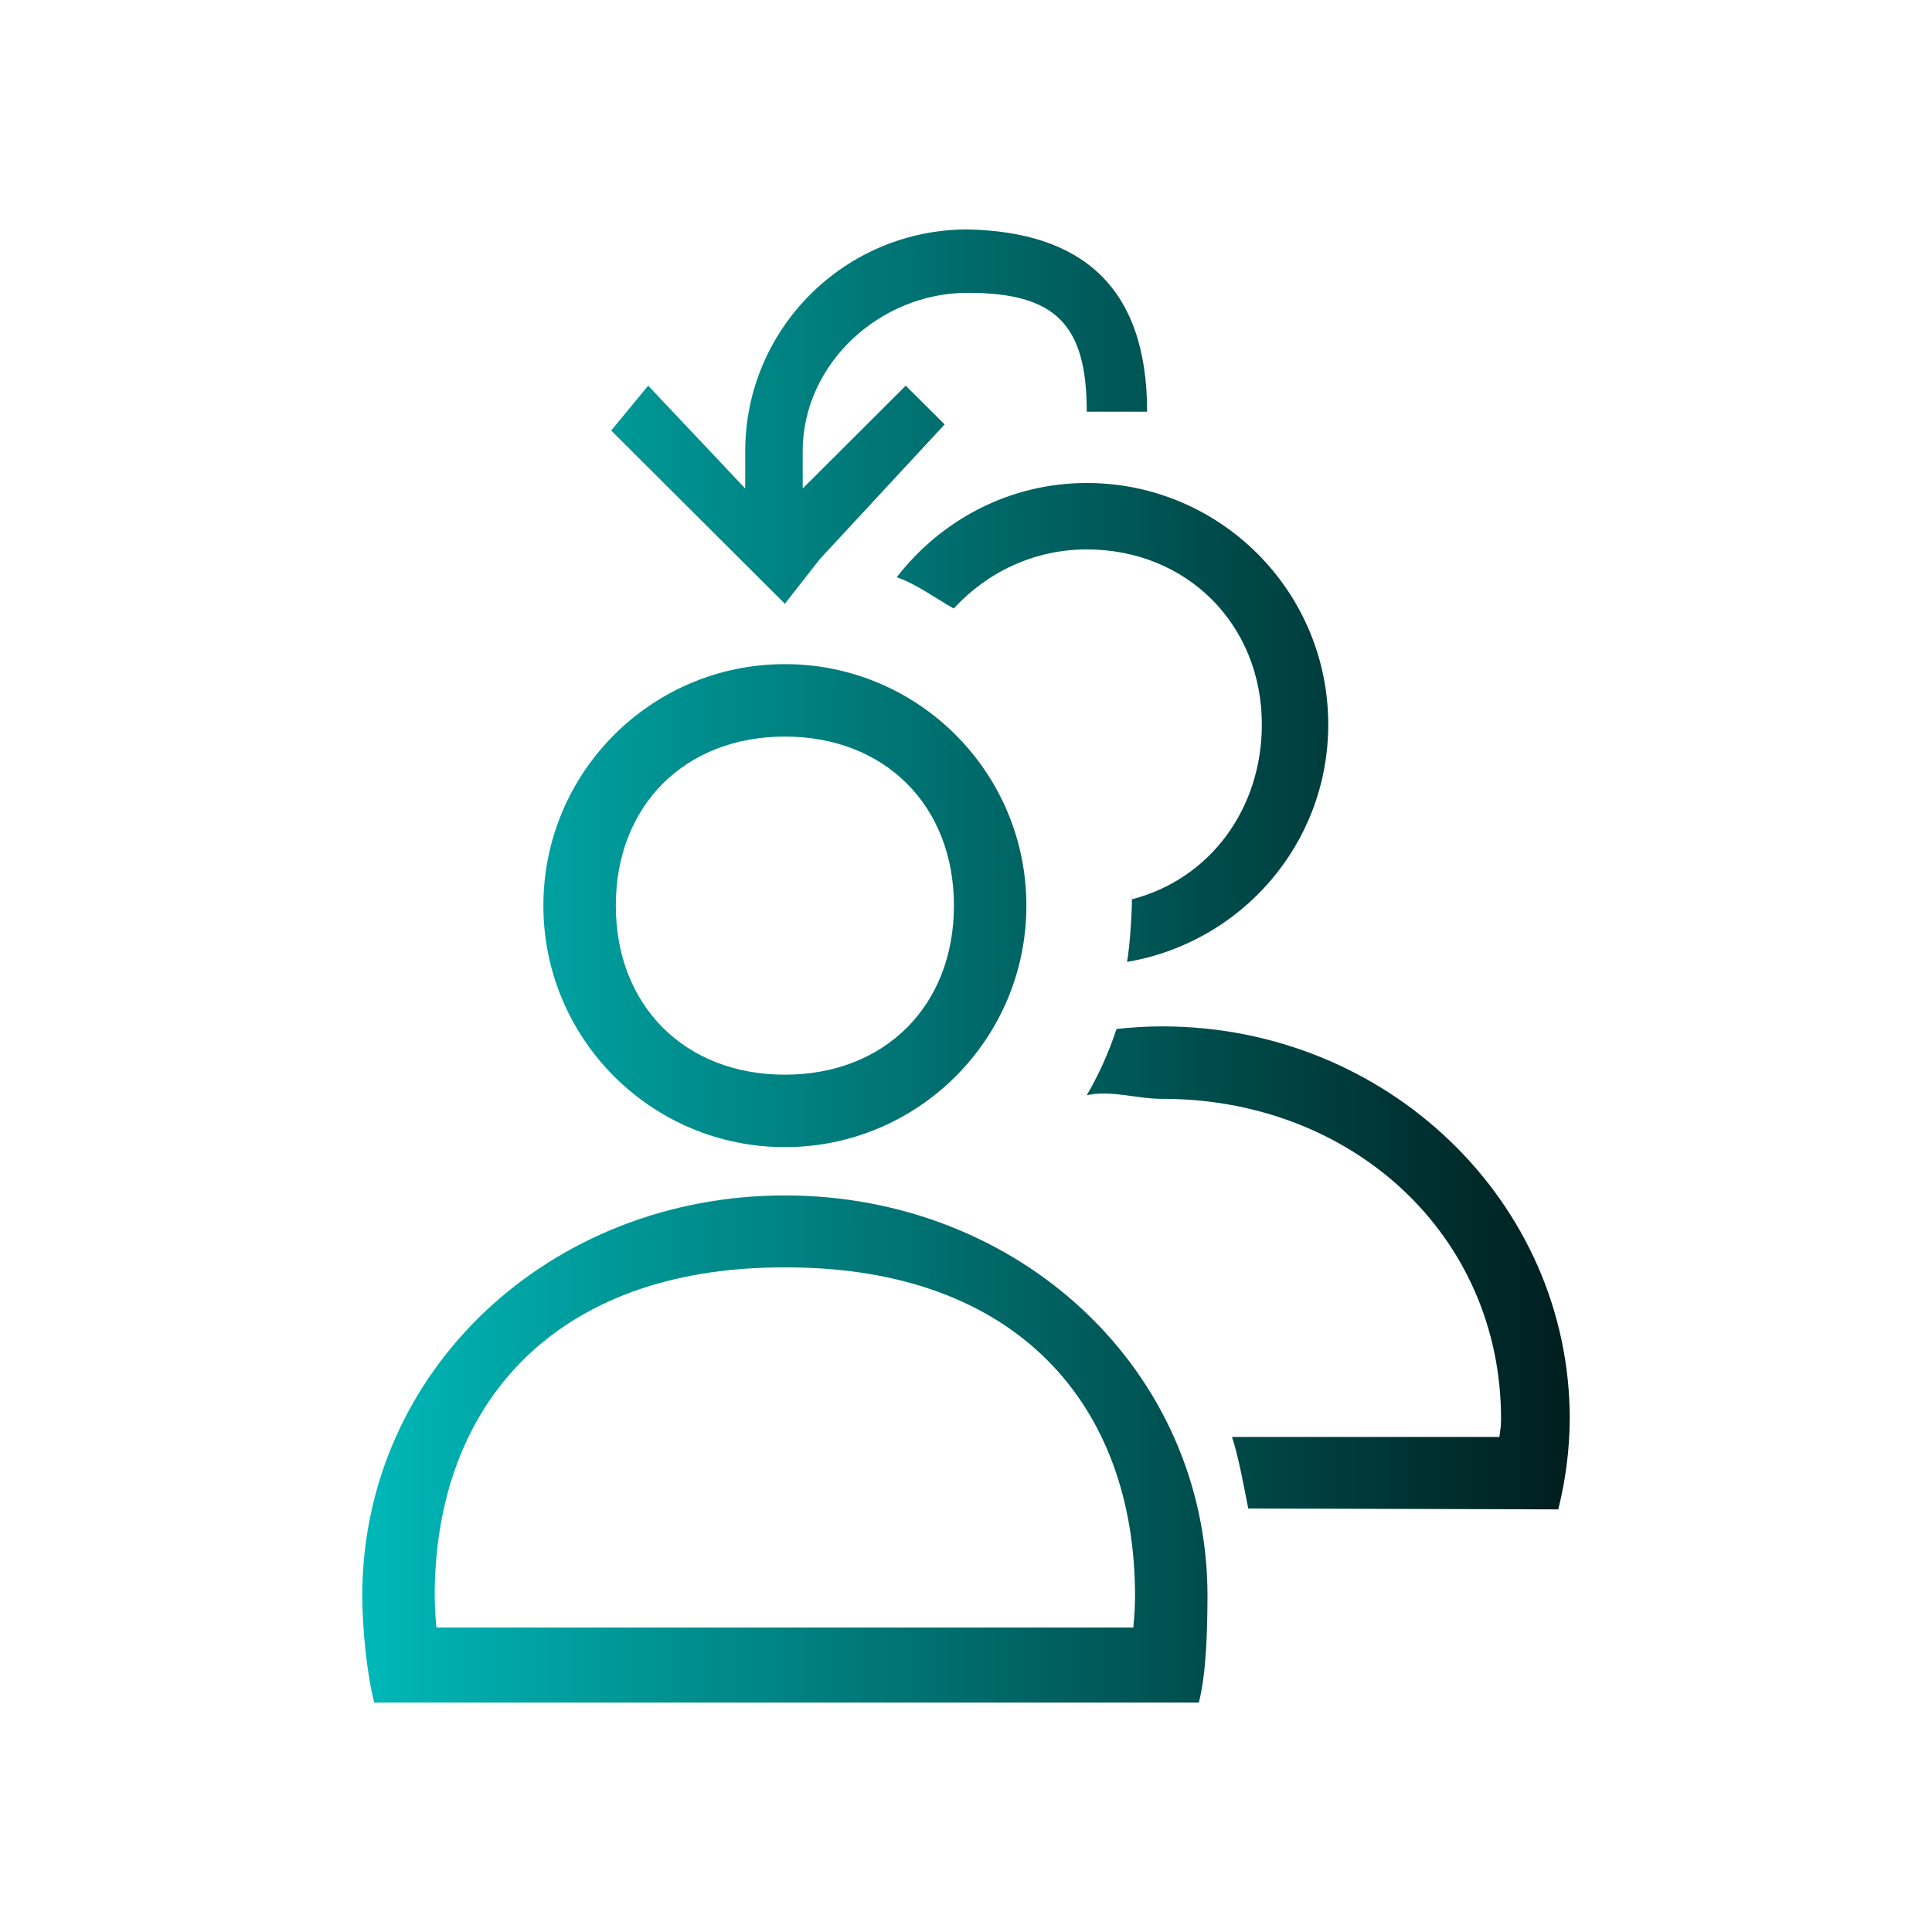
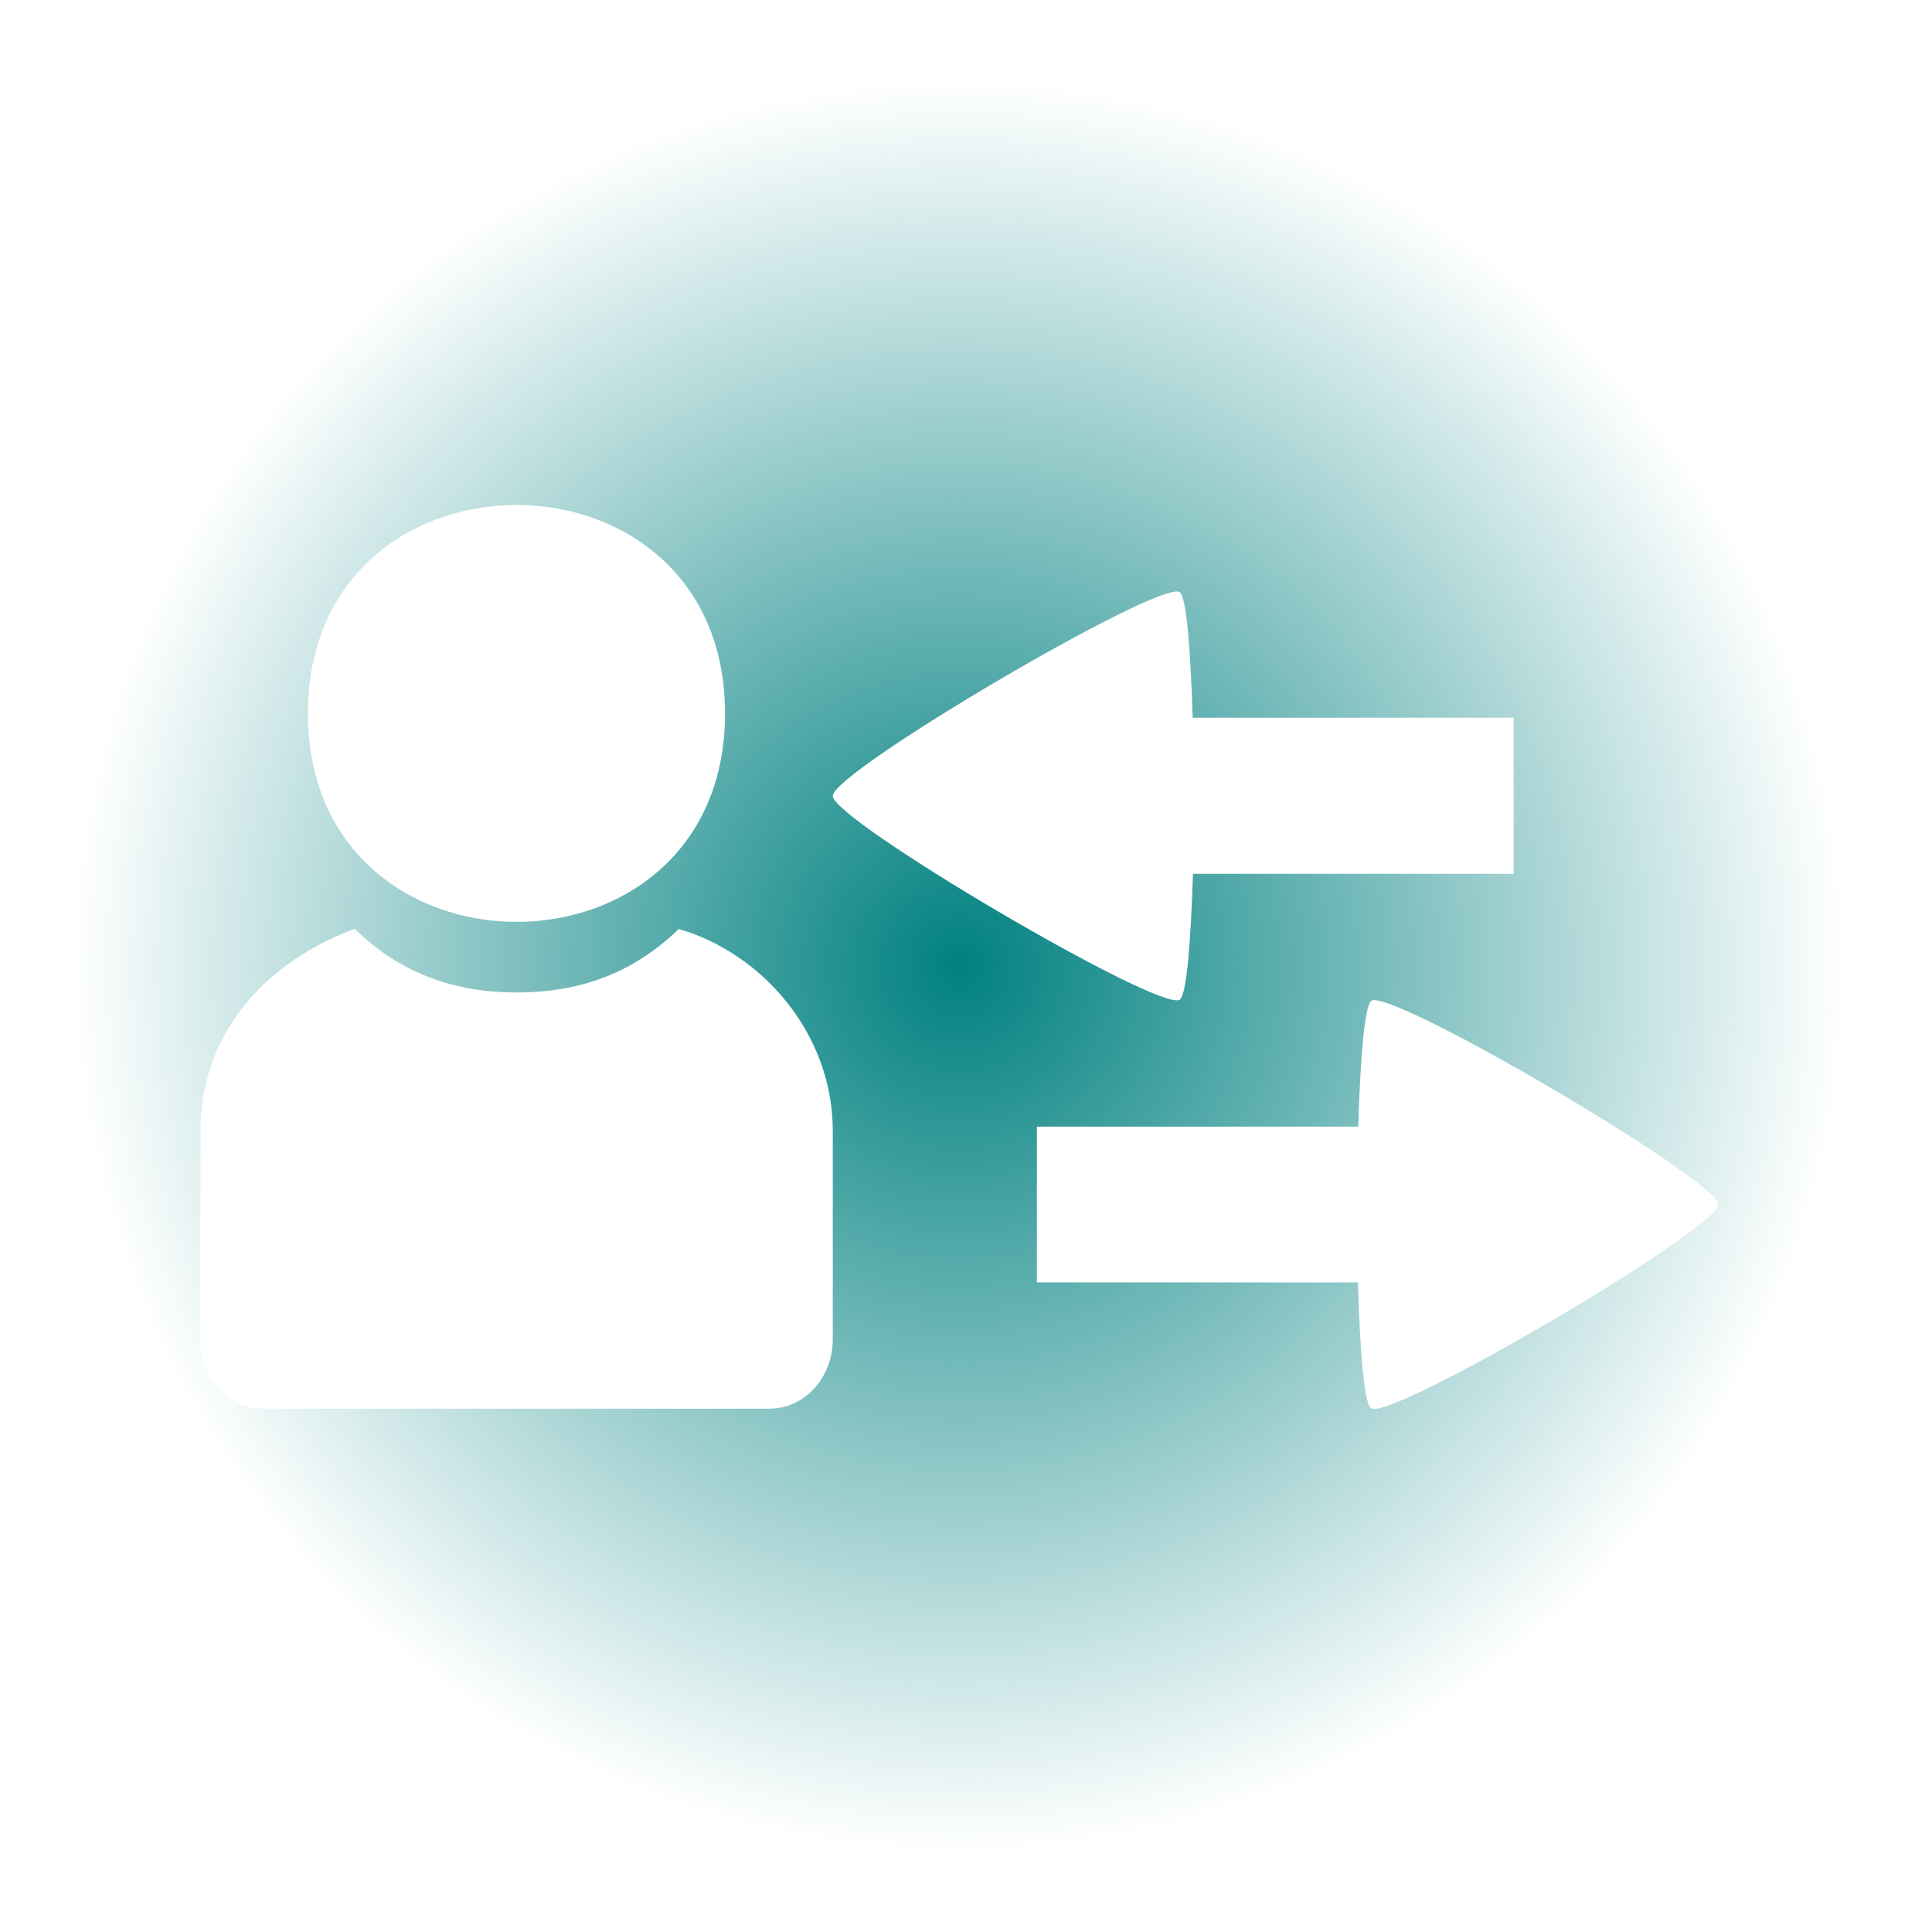
- <svg xmlns="http://www.w3.org/2000/svg" xmlns:xlink="http://www.w3.org/1999/xlink" viewBox="0 0 32 32" version="1.1" id="svg5">
-   <defs id="defs3051">
-     <linearGradient id="linearGradient820">
-       <stop style="stop-color:#00b8b8;stop-opacity:1" offset="0" id="stop816" />
-       <stop style="stop-color:#001e1e;stop-opacity:1" offset="1" id="stop818" />
+ <svg xmlns="http://www.w3.org/2000/svg" xmlns:xlink="http://www.w3.org/1999/xlink" width="6.35mm" height="6.35mm" viewBox="0 0 6.35 6.35" version="1.1" id="svg3424">
+   <defs id="defs3418">
+     <radialGradient gradientTransform="matrix(0.2645833,0,0,0.2645833,-20.72727,17.19367)" xlink:href="#linearGradient908" id="radialGradient910" cx="102" cy="12" fx="102" fy="12" r="11" gradientUnits="userSpaceOnUse" />
+     <linearGradient id="linearGradient908">
+       <stop style="stop-color:#008080;stop-opacity:1;" offset="0" id="stop904" />
+       <stop style="stop-color:#008080;stop-opacity:0;" offset="1" id="stop906" />
    </linearGradient>
-     <style type="text/css" id="current-color-scheme">
-       .ColorScheme-Text {
-         color:#eff0f1;
-       }
-       </style>
-     <linearGradient xlink:href="#linearGradient820" id="linearGradient822" x1="6" y1="16" x2="26" y2="16" gradientUnits="userSpaceOnUse" />
  </defs>
-   <path style="color:#eff0f1;fill:url(#linearGradient822);fill-opacity:1;stroke:none" id="path1011" d="M 18,8 C 16.714,8 15.583,8.618 14.852,9.561 15.181,9.673 15.498,9.912 15.797,10.079 16.345,9.482 17.125,9.1 18,9.1 c 1.657,0 2.9,1.243 2.9,2.9 0,1.399 -0.861,2.564 -2.156,2.896 6.21e-4,0.035 0.006,-0.131 0.006,-0.096 0,0.318 -0.032,0.828 -0.082,1.132 C 20.558,15.612 22,13.98 22,12 22,9.791 20.209,8 18,8 Z M 13,19.8 C 9.119,19.8 6,22.69 6,26.436 6.003,26.963 6.069,27.687 6.198,28.2 H 7.31 18.972 19.857 C 19.986,27.687 19.997,26.963 20,26.436 20,22.69 16.881,19.8 13,19.8 Z m 0.027,1.192 c 3.814,0 5.773,2.274 5.773,5.444 -0.001,0.174 -0.011,0.348 -0.029,0.521 H 7.229 C 7.211,26.784 7.202,26.61 7.2,26.436 7.2,23.266 9.18,20.992 12.973,20.992 Z m 6.224,-3.992 c -0.257,0 -0.509,0.016 -0.758,0.043 -0.126,0.384 -0.291,0.751 -0.493,1.098 0.41,-0.091 0.83,0.062 1.251,0.059 3.154,1e-6 5.611,2.262 5.611,5.3 -9e-4,0.167 -0.01,0.134 -0.027,0.3 h -4.43 c 0.109,0.321 0.203,0.849 0.27,1.186 l 5.135,0.014 C 25.933,24.509 25.997,24.005 26,23.5 26,19.91 22.978,17 19.251,17 Z M 13,11 c -2.209,0 -4,1.791 -4,4 0,2.209 1.791,4 4,4 2.209,1e-6 4,-1.791 4,-4 0,-2.209 -1.791,-4 -4,-4 z m 0,1.2 c 1.657,0 2.8,1.143 2.8,2.8 0,1.657 -1.143,2.8 -2.8,2.8 -1.657,1e-6 -2.8,-1.143 -2.8,-2.8 0,-1.657 1.143,-2.8 2.8,-2.8 z m 3.027,-8.4 c -2.035,0 -3.684,1.645 -3.684,3.675 V 8.091 L 10.736,6.388 10.123,7.131 12.356,9.358 13,10 13.582,9.257 15.646,7.03 15.002,6.388 13.295,8.091 V 7.475 c 0,-1.45 1.279,-2.625 2.732,-2.625 1.453,0 1.973,0.519 1.973,1.969 h 1 C 19,4.719 17.883,3.839 16.027,3.8 Z" class="ColorScheme-Text" />
+   <g id="layer1" transform="translate(-3.108001,-17.194)">
+     <rect y="17.194" x="3.108" height="6.35" width="6.35" id="rect4570-7-1" style="color:#000000;display:inline;overflow:visible;visibility:visible;opacity:0.01;fill:#000000;fill-opacity:0.004;stroke:none;stroke-width:1.323;marker:none;enable-background:accumulate" />
+     <path d="m 4.144,17.458 h 4.233 c 0.529,0 0.794,0.265 0.794,0.794 v 4.233 c 0,0.529 -0.265,0.794 -0.794,0.794 H 4.144 c -0.529,0 -0.794,-0.265 -0.794,-0.794 v -4.233 c 0,-0.529 0.265,-0.794 0.794,-0.794 z m 1.193,2.791 c -0.147,0.142 -0.32,0.207 -0.531,0.207 -0.211,0 -0.385,-0.066 -0.532,-0.209 -0.231,0.083 -0.506,0.294 -0.507,0.663 l -8.202e-4,0.688 c 0,0.125 0.093,0.226 0.208,0.226 h 1.663 c 0.115,0 0.208,-0.102 0.208,-0.228 v -0.685 c 0,-0.317 -0.229,-0.584 -0.508,-0.664 z m 0.154,-0.709 c -0.001,0.912 -1.369,0.912 -1.371,0 -0.001,-0.915 1.372,-0.915 1.371,0 z m 1.494,-0.4 c -0.068,-0.04 -1.14,0.59 -1.14,0.67 0,0.08 1.071,0.71 1.14,0.67 0.024,-0.014 0.037,-0.199 0.044,-0.414 H 8.083 V 19.553 H 7.028 c -0.007,-0.215 -0.019,-0.399 -0.044,-0.414 z m 0.631,1.343 c -0.024,0.014 -0.037,0.2 -0.044,0.414 H 6.516 v 0.512 h 1.055 c 0.007,0.215 0.019,0.399 0.044,0.414 0.068,0.04 1.14,-0.589 1.14,-0.67 0,-0.08 -1.071,-0.71 -1.14,-0.67 z" style="color:#000000;display:inline;overflow:visible;visibility:visible;fill:url(#radialGradient910);fill-opacity:1;fill-rule:evenodd;stroke:none;stroke-width:0.794;marker:none;enable-background:accumulate" id="path4106-3-4" />
+   </g>
</svg>
